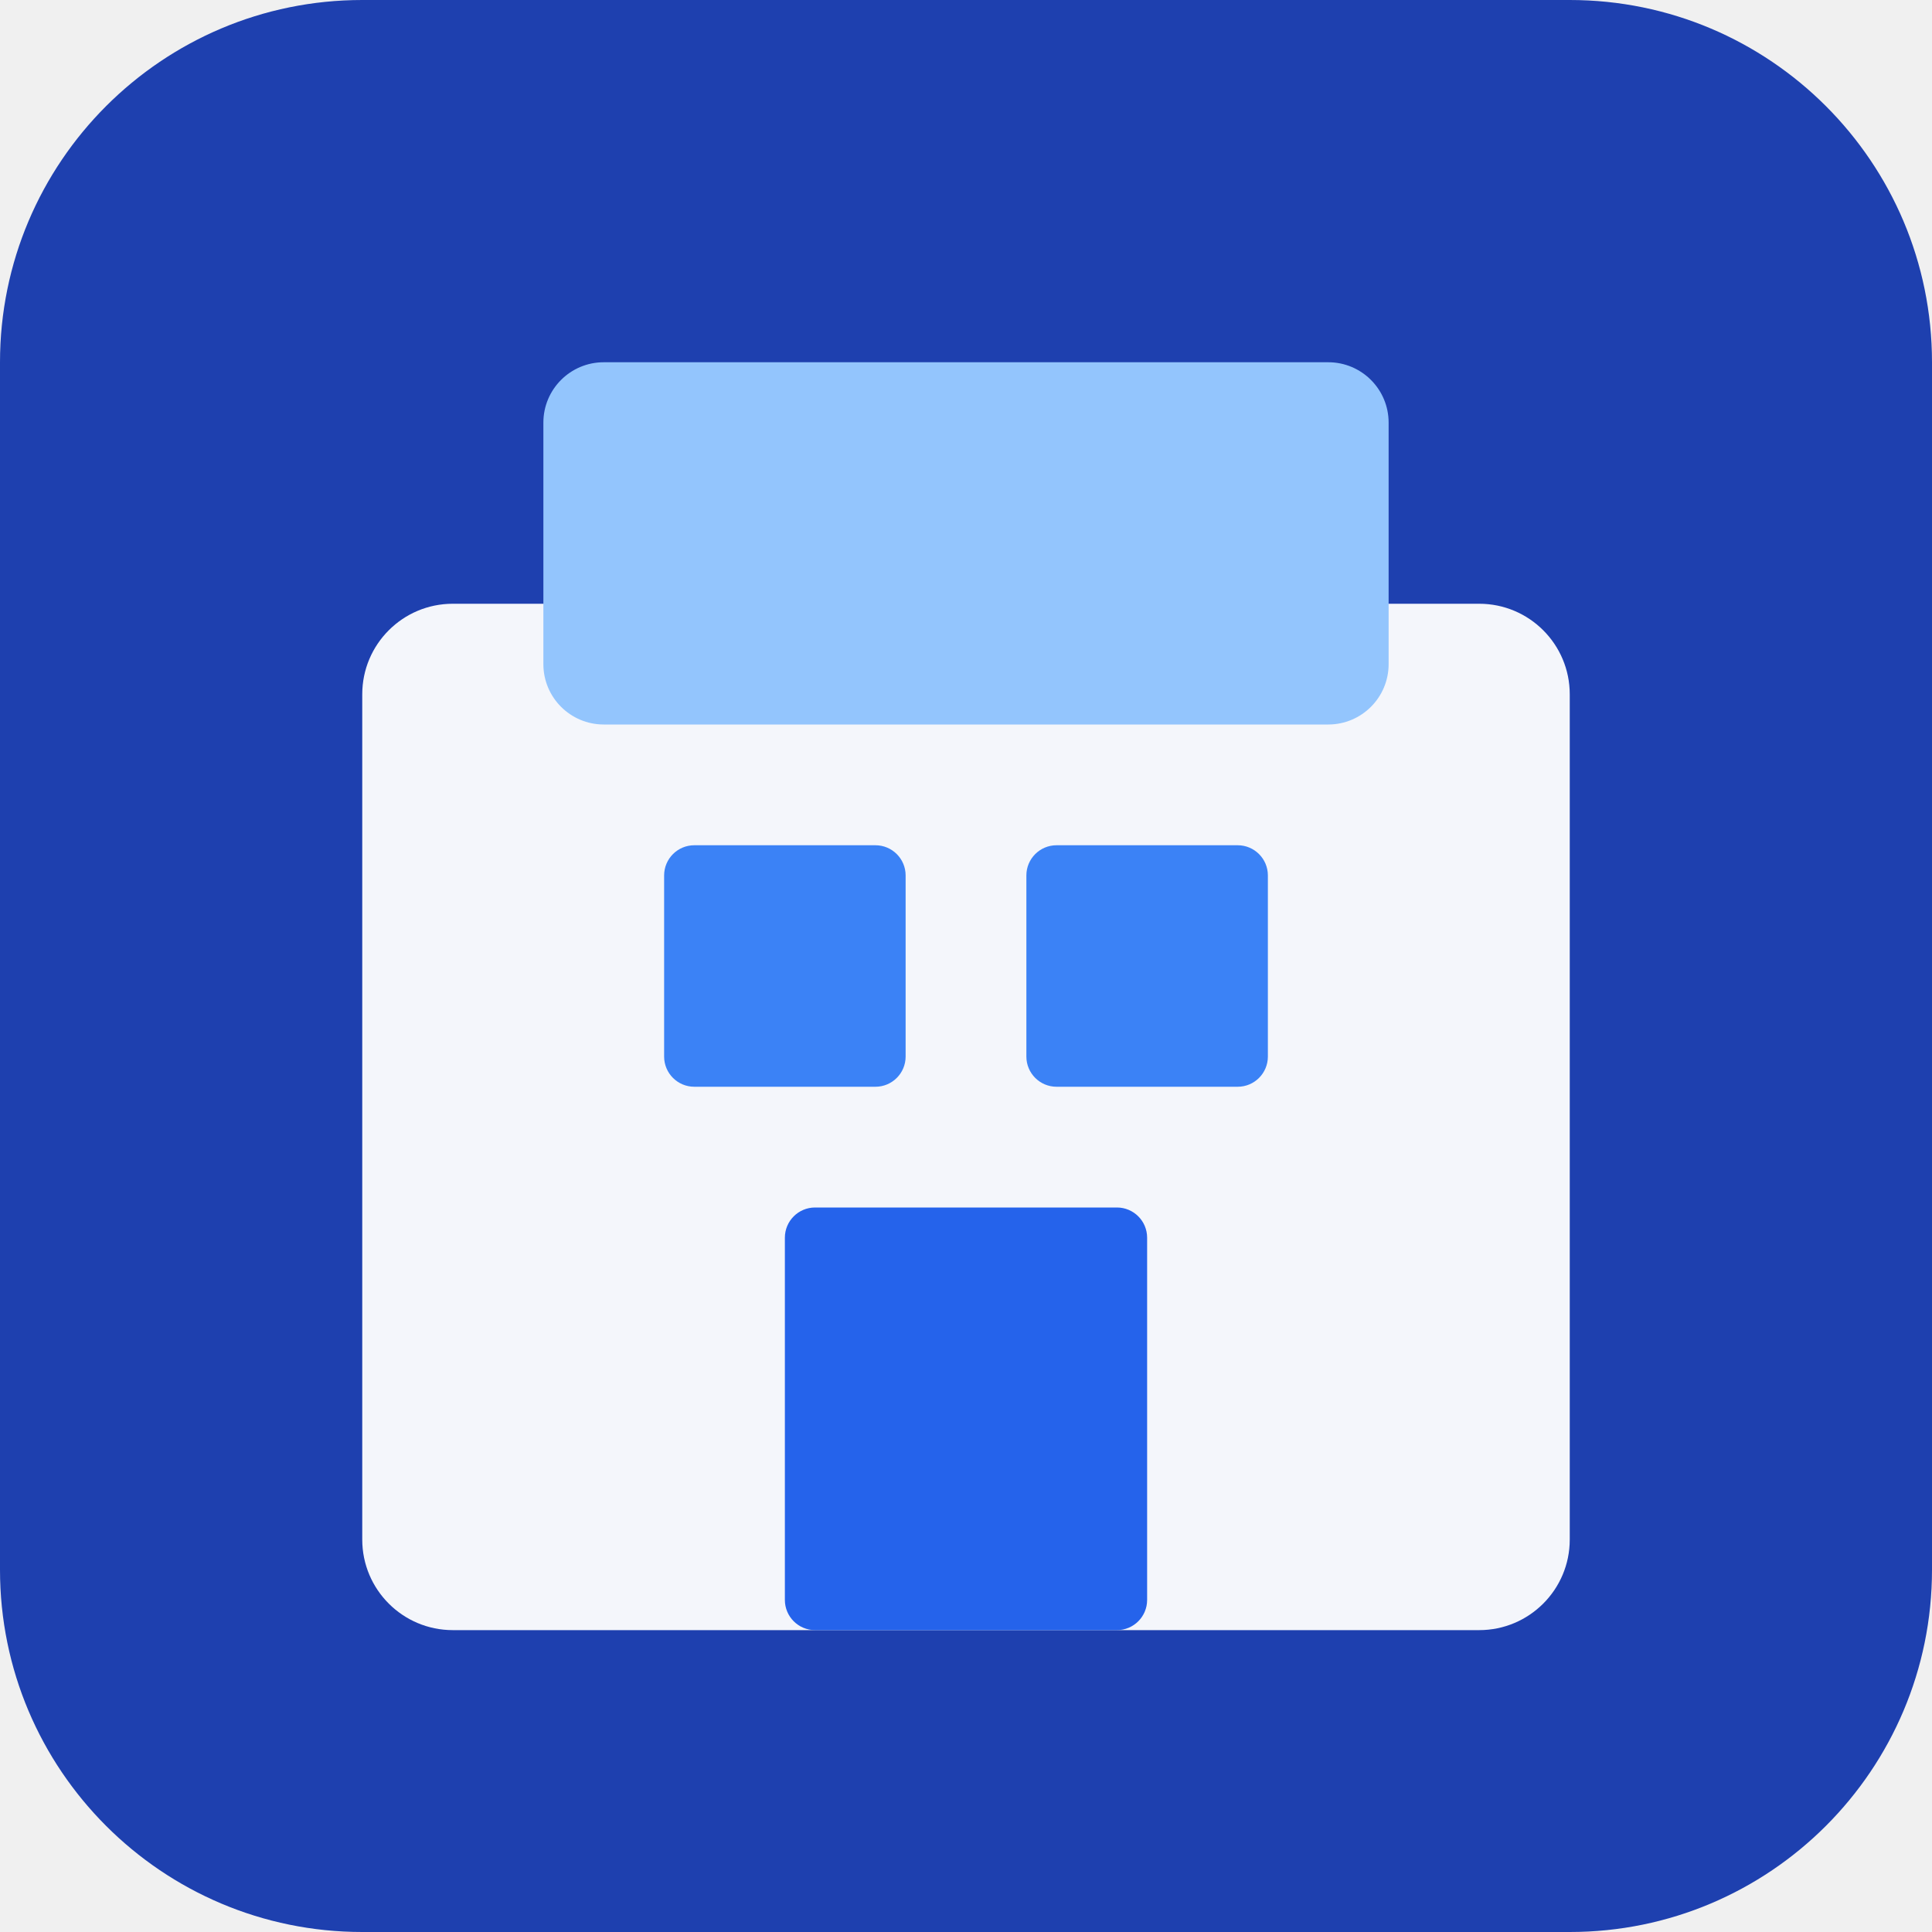
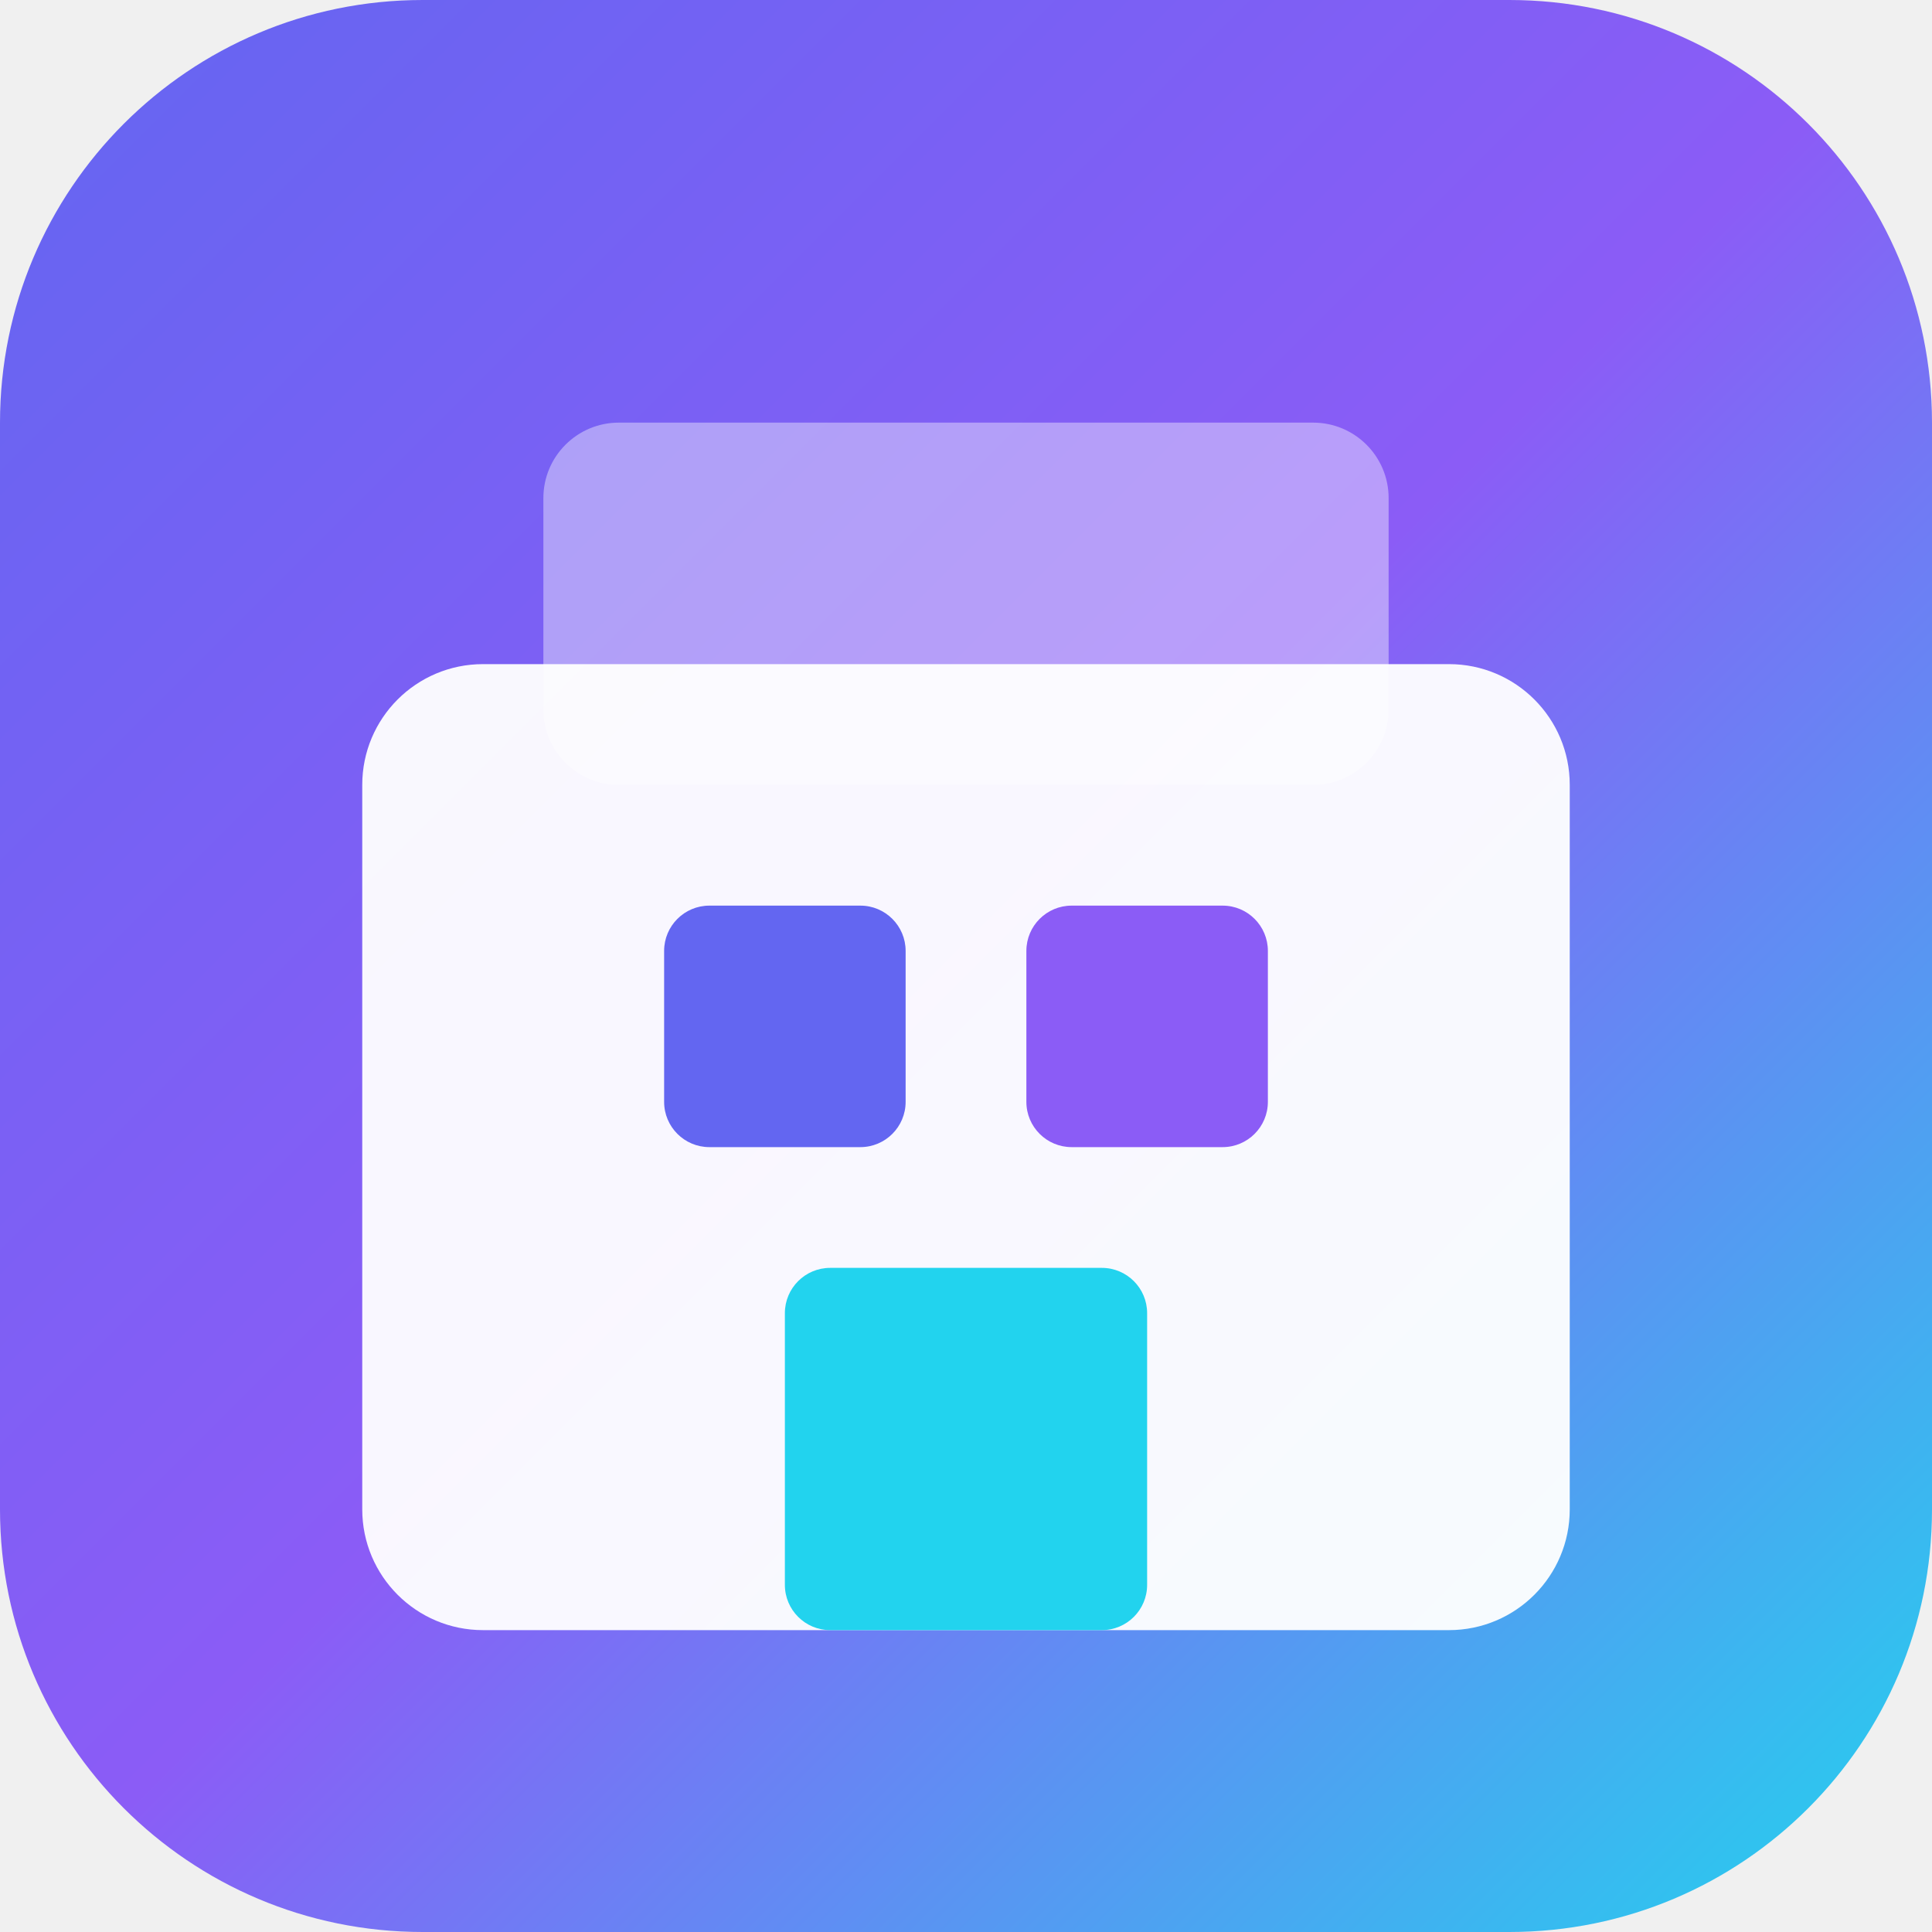
<svg xmlns="http://www.w3.org/2000/svg" viewBox="0 0 512 512" fill="none">
-   <rect width="512" height="512" rx="96" fill="#1e40af" />
-   <rect x="96" y="160" width="320" height="272" rx="24" fill="#ffffff" opacity="0.95" />
-   <rect x="144" y="96" width="224" height="96" rx="16" fill="#93c5fd" />
-   <rect x="176" y="224" width="64" height="64" rx="8" fill="#3b82f6" />
-   <rect x="272" y="224" width="64" height="64" rx="8" fill="#3b82f6" />
-   <rect x="208" y="320" width="96" height="112" rx="8" fill="#2563eb" />
+   <defs>
+     <linearGradient id="bg" x1="0%" y1="0%" x2="100%" y2="100%">
+       <stop offset="0%" style="stop-color:#6366f1" />
+       <stop offset="50%" style="stop-color:#8b5cf6" />
+       <stop offset="100%" style="stop-color:#22d3ee" />
+     </linearGradient>
+   </defs>
+   <rect width="512" height="512" rx="112" fill="url(#bg)" />
+   <rect x="96" y="176" width="320" height="256" rx="32" fill="white" opacity="0.95" />
+   <rect x="144" y="112" width="224" height="96" rx="20" fill="white" opacity="0.4" />
+   <rect x="176" y="240" width="64" height="64" rx="12" fill="#6366f1" />
+   <rect x="272" y="240" width="64" height="64" rx="12" fill="#8b5cf6" />
+   <rect x="208" y="336" width="96" height="96" rx="12" fill="#22d3ee" />
</svg>
